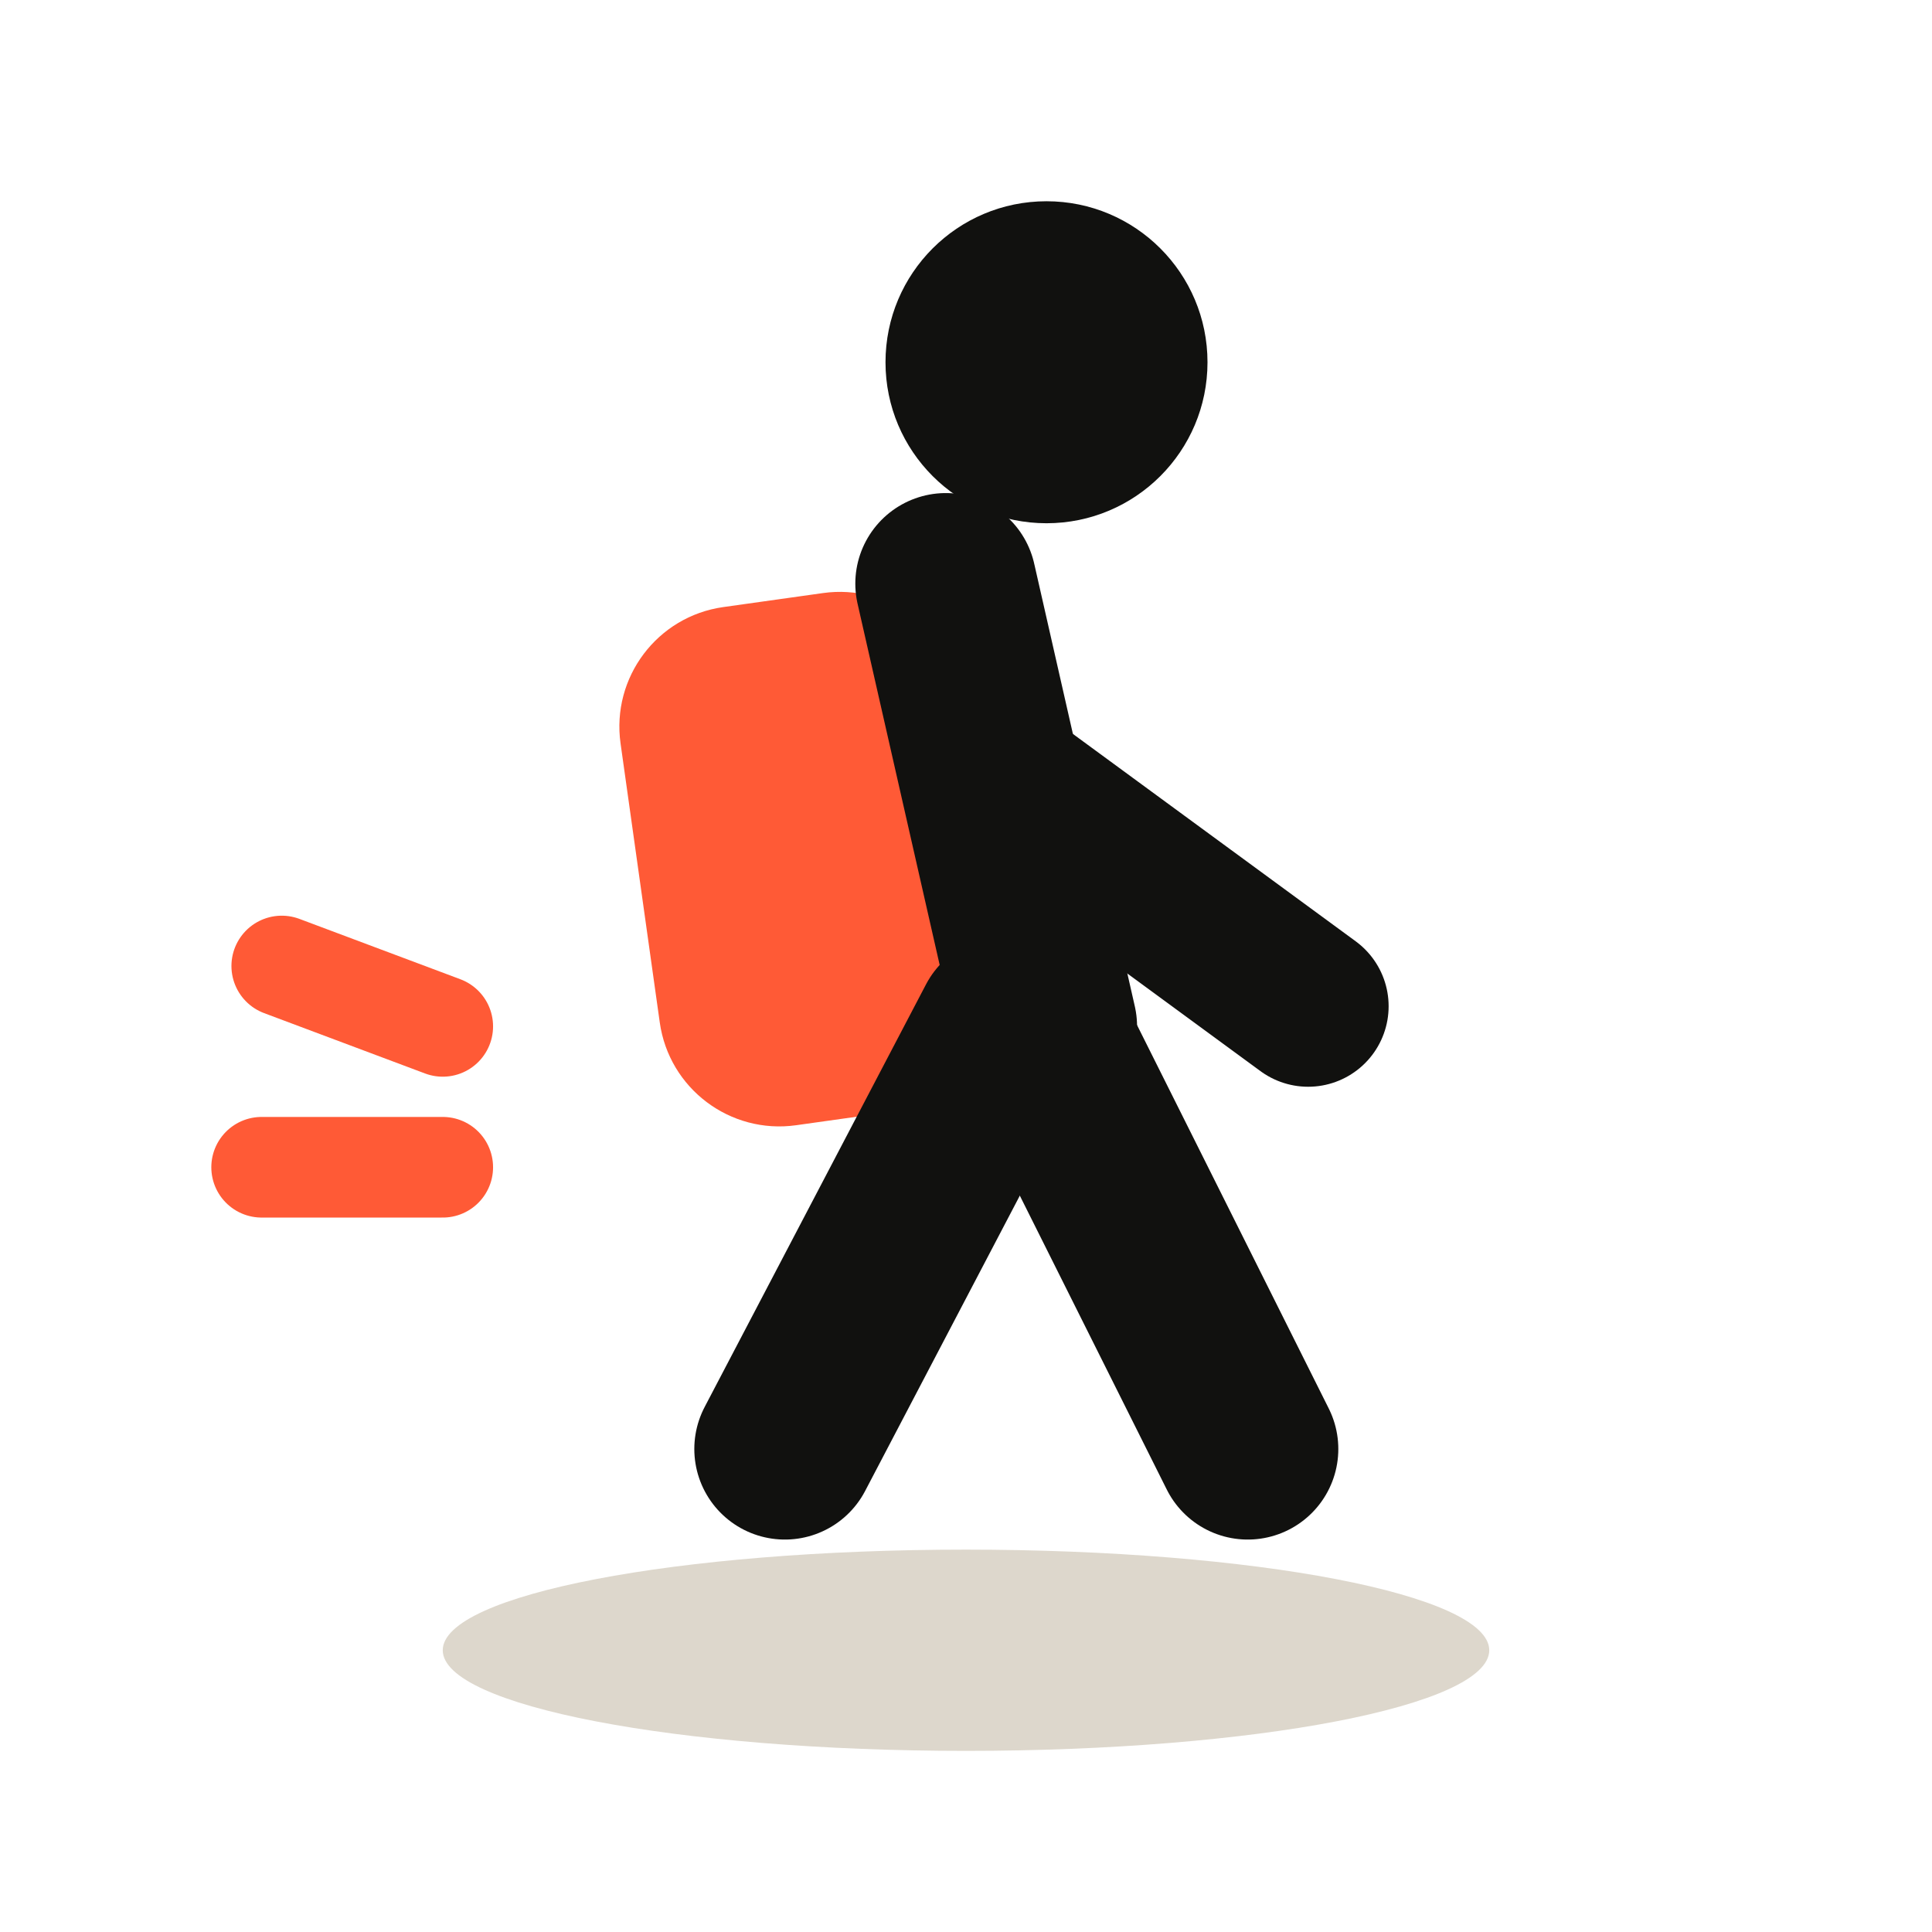
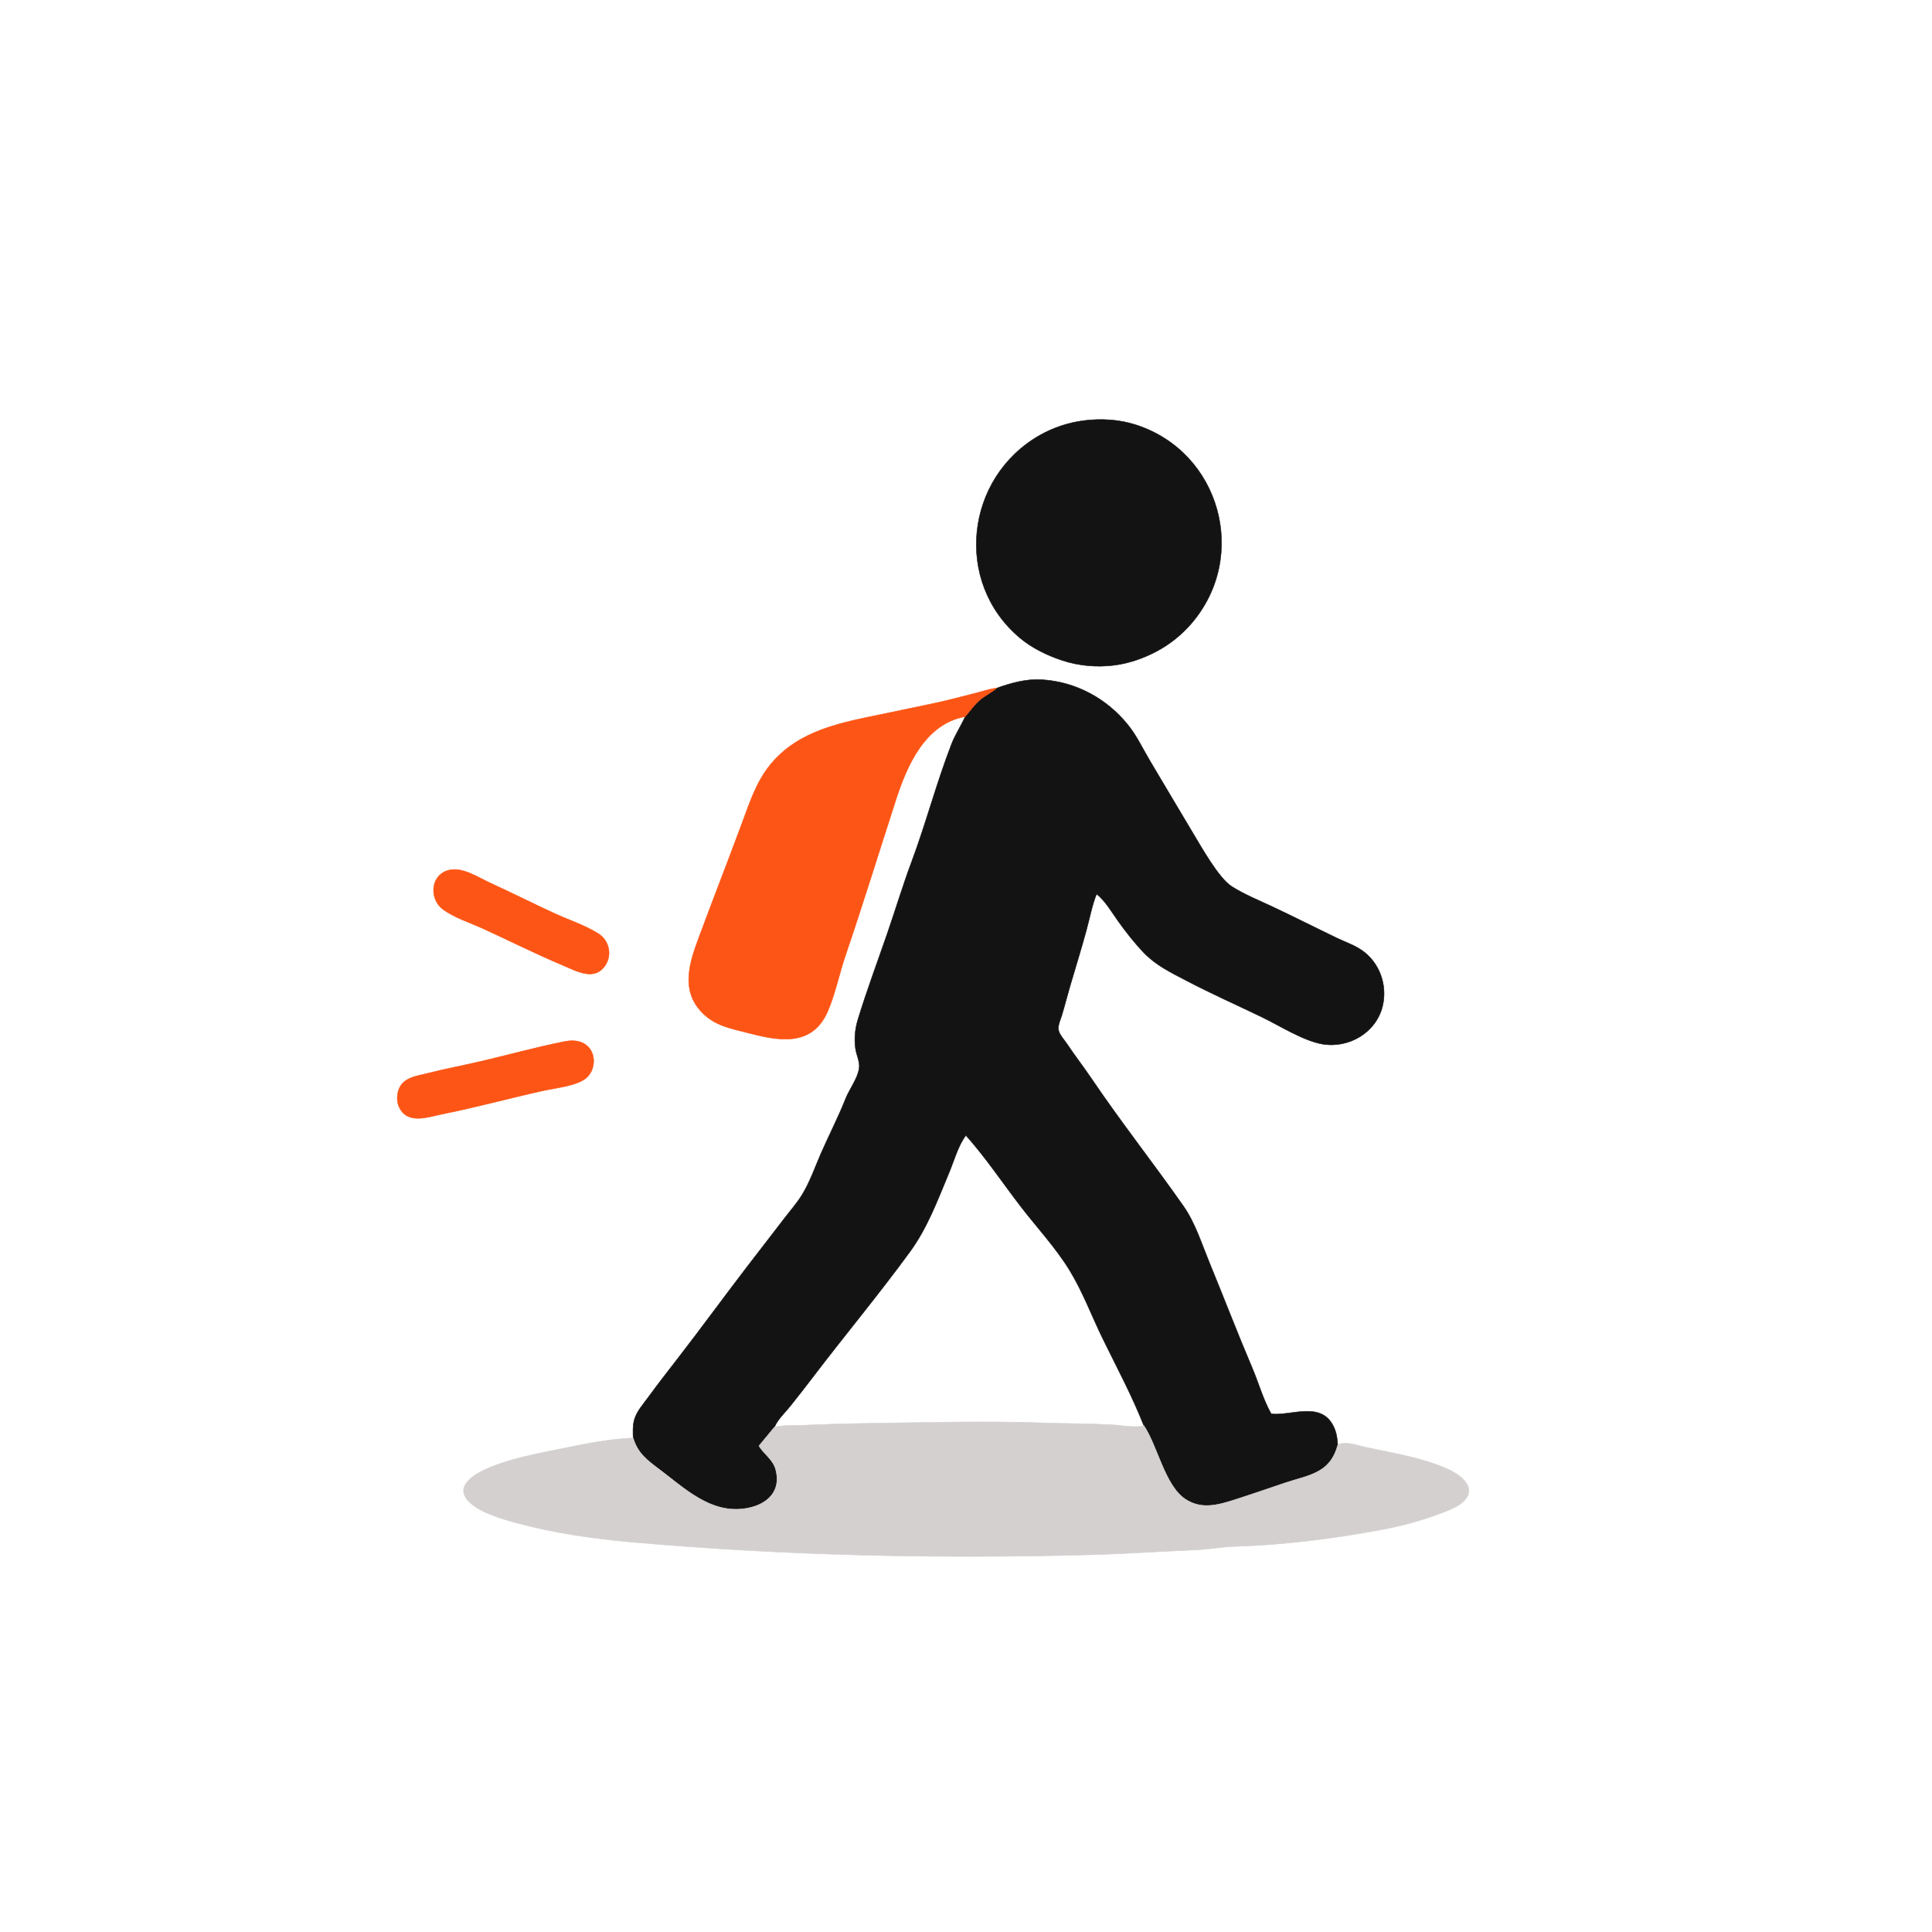
- <svg xmlns="http://www.w3.org/2000/svg" width="96" height="96" viewBox="0 0 96 96" fill="none">
-   <ellipse cx="48" cy="82" rx="26" ry="5" fill="#DDD7CC" />
-   <circle cx="52" cy="18" r="8" fill="#11110F" />
-   <rect x="30" y="31" width="17" height="26" rx="6" fill="#FF5A36" transform="rotate(-8 30 31)" />
-   <path d="M47 29L52 51" stroke="#11110F" stroke-width="9" stroke-linecap="round" />
-   <path d="M50 39L65 50" stroke="#11110F" stroke-width="8" stroke-linecap="round" />
-   <path d="M50 51L39 72" stroke="#11110F" stroke-width="9" stroke-linecap="round" />
-   <path d="M52 52L62 72" stroke="#11110F" stroke-width="9" stroke-linecap="round" />
-   <path d="M22 51L14 48" stroke="#FF5A36" stroke-width="5" stroke-linecap="round" />
-   <path d="M22 58L13 58" stroke="#FF5A36" stroke-width="5" stroke-linecap="round" />
+ <svg xmlns="http://www.w3.org/2000/svg" viewBox="0 0 1095 1095" width="1095" height="1095">
+   <path d="M614.56 238.34C624.17 237.13 634.43 237.76 643.69 240.74C691.61 256.12 708.1 315.49 675.07 353.6C669.65 359.86 662.95 365.22 655.62 369.12C648.09 373.12 639.99 375.96 631.5 377.05C621.71 378.3 611.6 377.4 602.23 374.36C593.67 371.57 584.95 367.36 578 361.52C540.34 329.84 547.17 270.7 589.25 246.72C597.03 242.29 605.7 239.45 614.56 238.34ZM758.2 819C756.5 825.24 753.61 830.06 747.93 833.43C742.28 836.78 734.92 838.23 728.71 840.33C719 843.61 709.31 846.97 699.55 850.09C690.05 853.12 680.83 855.65 671.8 849.66C660.12 841.91 656.07 819.42 648.24 807.9C641.63 791.07 632.85 774.78 624.92 758.52C618.75 745.88 613.67 732.21 606.35 720.19C598.51 707.32 587.78 695.82 578.59 683.89C568.24 670.45 558.75 656.18 547.44 643.5C543.02 649.38 540.83 657.66 537.98 664.49C531.57 679.83 525.71 695.78 515.84 709.32C498.2 733.5 478.98 756.53 460.86 780.33C456.55 785.99 452.14 791.66 447.68 797.21C444.74 800.86 440.81 804.45 438.99 808.78C436.04 812.35 433.09 815.93 430.14 819.5C432.97 824.17 438.11 827.2 439.61 832.77C444.33 850.28 426.44 856.97 412.5 855.1C397.65 853.11 385.29 841.52 373.73 832.82C366.83 827.63 361.39 823.65 358.85 815C358.74 811.61 358.56 808.2 359.45 804.88C360.76 799.99 364.5 795.91 367.42 791.9C372.74 784.6 378.32 777.45 383.85 770.31C396.95 753.39 409.56 736.09 422.56 719.09C430.07 709.28 437.64 699.49 445.19 689.71C448.36 685.61 451.88 681.57 454.59 677.14C459.03 669.92 461.92 661.48 465.3 653.74C469.85 643.34 475.06 633.28 479.26 622.72C481.47 617.16 486.03 611.44 486.94 605.45C487.48 601.94 485.42 598.02 484.89 594.5C484.03 588.81 484.6 583.2 486.28 577.69C491.26 561.43 497.25 545.4 502.8 529.33C507.52 515.66 511.67 501.81 516.73 488.27C524.9 466.34 530.84 443.53 539.3 421.7C541.42 416.22 544.7 411.46 547 406.17C549.69 403.03 552.12 399.5 555.27 396.78C558.26 394.21 561.99 392.53 564.9 389.99C573.16 387.05 581.64 384.68 590.5 385.22C609.85 386.4 627.41 395.95 639.46 411.04C644.47 417.3 647.86 424.71 651.97 431.55C659.97 444.9 667.8 458.35 675.84 471.67C680.68 479.68 690.65 497.66 698.1 502.41C705.14 506.89 713.24 510.17 720.78 513.7C733.21 519.52 745.43 525.75 757.79 531.69C762.52 533.96 767.54 535.6 771.88 538.61C781.93 545.56 786.47 558.39 783.61 570.23C779.98 585.27 764.47 594.3 749.55 591.77C738.71 589.94 725.2 581.28 715.1 576.41C700.95 569.58 686.52 563.2 672.6 555.89C663.82 551.28 655.41 547.35 648.41 540.1C643.05 534.55 638.08 528.16 633.59 521.88C630 516.85 626.33 510.45 621.5 506.7C618.91 513.27 617.59 520.49 615.72 527.31C612.89 537.65 609.7 547.97 606.67 558.26C604.98 563.96 603.54 569.75 601.82 575.44C601.08 577.87 599.6 580.9 599.9 583.47C600.21 586.2 603.31 589.46 604.8 591.7C609.17 598.3 614.03 604.5 618.45 611.05C635.17 635.8 653.72 659.28 670.82 683.7C677.36 693.04 681 704.74 685.31 715.23C693.58 735.32 701.36 755.63 709.86 775.62C713.45 784.07 715.98 793.34 720.5 801.33C732.01 802.75 750.38 792.94 756.76 810.69C757.73 813.38 757.95 816.18 758.2 819Z" fill="#141313" fill-rule="evenodd" stroke="#141313" stroke-width="0.25" stroke-linejoin="round" />
+   <path d="M648.24 807.9C656.07 819.42 660.12 841.91 671.8 849.66C680.83 855.65 690.05 853.12 699.55 850.09C709.31 846.97 719 843.61 728.71 840.33C734.92 838.23 742.28 836.78 747.93 833.43C753.61 830.06 756.5 825.24 758.2 819C761.98 816.42 770.08 819.4 774.43 820.33C789.86 823.64 806.21 826.19 820.74 832.71C825.93 835.04 834.65 840.65 832.02 847.42C830.02 852.56 822.38 855.47 817.75 857.26C805.98 861.82 794.02 864.98 781.57 867.27C754.67 872.22 726.97 875.66 699.7 876.5C692.32 876.73 684.91 878.17 677.5 878.46C658.19 879.22 638.87 880.63 619.5 881.17C532.67 883.59 445.71 881.72 359.5 874.17C336.83 872.19 314.47 869.04 292.44 863.09C284.3 860.89 269.95 856.71 264.64 849.81C256.9 839.76 274.77 832.62 281.61 830.14C294.38 825.51 307.78 823.26 321.01 820.5C333.32 817.92 346.28 815.54 358.85 815C361.39 823.65 366.83 827.63 373.73 832.82C385.29 841.52 397.65 853.11 412.5 855.1C426.44 856.97 444.33 850.28 439.61 832.77C438.11 827.2 432.97 824.17 430.14 819.5C433.09 815.93 436.04 812.35 438.99 808.78C444 807.63 449.36 808.07 454.5 807.83C467.5 807.23 480.49 806.87 493.5 806.69C525.81 806.24 558.17 805.27 590.5 806.42C603.5 806.88 616.51 806.81 629.5 807.46C634.23 807.69 644.48 809.55 648.24 807.9Z" fill="#d3d0cf" fill-rule="evenodd" stroke="#d3d0cf" stroke-width="0.25" stroke-linejoin="round" />
+   <path d="M564.9 389.99C561.99 392.53 558.26 394.21 555.27 396.78C552.12 399.5 549.69 403.03 547 406.17C524.24 410.27 514.02 434.02 507.77 453.34C498.23 482.78 489.13 512.34 479.16 541.63C475.71 551.77 473.29 563.82 469 573.49C459.99 593.82 440.72 589.8 423.34 585.28C413.87 582.82 405.49 581.4 398.26 574.23C383.66 559.75 392.63 540.9 398.48 524.98C401.25 517.46 404.12 509.97 406.97 502.48C411.56 490.4 416.19 478.34 420.67 466.22C424.94 454.64 428.76 442.88 436.72 433.23C452.79 413.72 476.98 409.53 500.39 404.69C510.03 402.69 519.67 400.69 529.29 398.64C537.36 396.91 545.41 394.73 553.42 392.72C557.25 391.76 561 390.34 564.9 389.99ZM253.78 493.34C261.76 490.9 270.94 497.29 277.99 500.5C290.28 506.1 302.34 512.24 314.63 517.85C322.68 521.53 331.78 524.47 339.26 529.24C345.08 532.95 346.99 540.86 343.29 546.77C337.26 556.42 327.03 550.49 319.29 547.24C304.04 540.84 289.12 533.35 274.08 526.44C266.71 523.05 257.63 520.22 251.08 515.42C243.34 509.74 243.74 496.42 253.78 493.34ZM319.7 590.35C323.97 589.49 328.62 589.5 332.24 592.29C338.25 596.9 337.64 606.87 331.82 611.33C326.35 615.52 314.39 616.72 307.56 618.24C288.62 622.47 269.81 627.6 250.78 631.42C242.55 633.07 230.83 637.62 226.16 627.33C224.99 624.77 224.91 621.78 225.54 619.08C227.49 610.67 235.54 610.05 242.55 608.27C252.39 605.77 262.35 603.92 272.23 601.61C288.04 597.91 303.77 593.55 319.7 590.35Z" fill="#fd5515" fill-rule="evenodd" stroke="#fd5515" stroke-width="0.25" stroke-linejoin="round" />
</svg>
